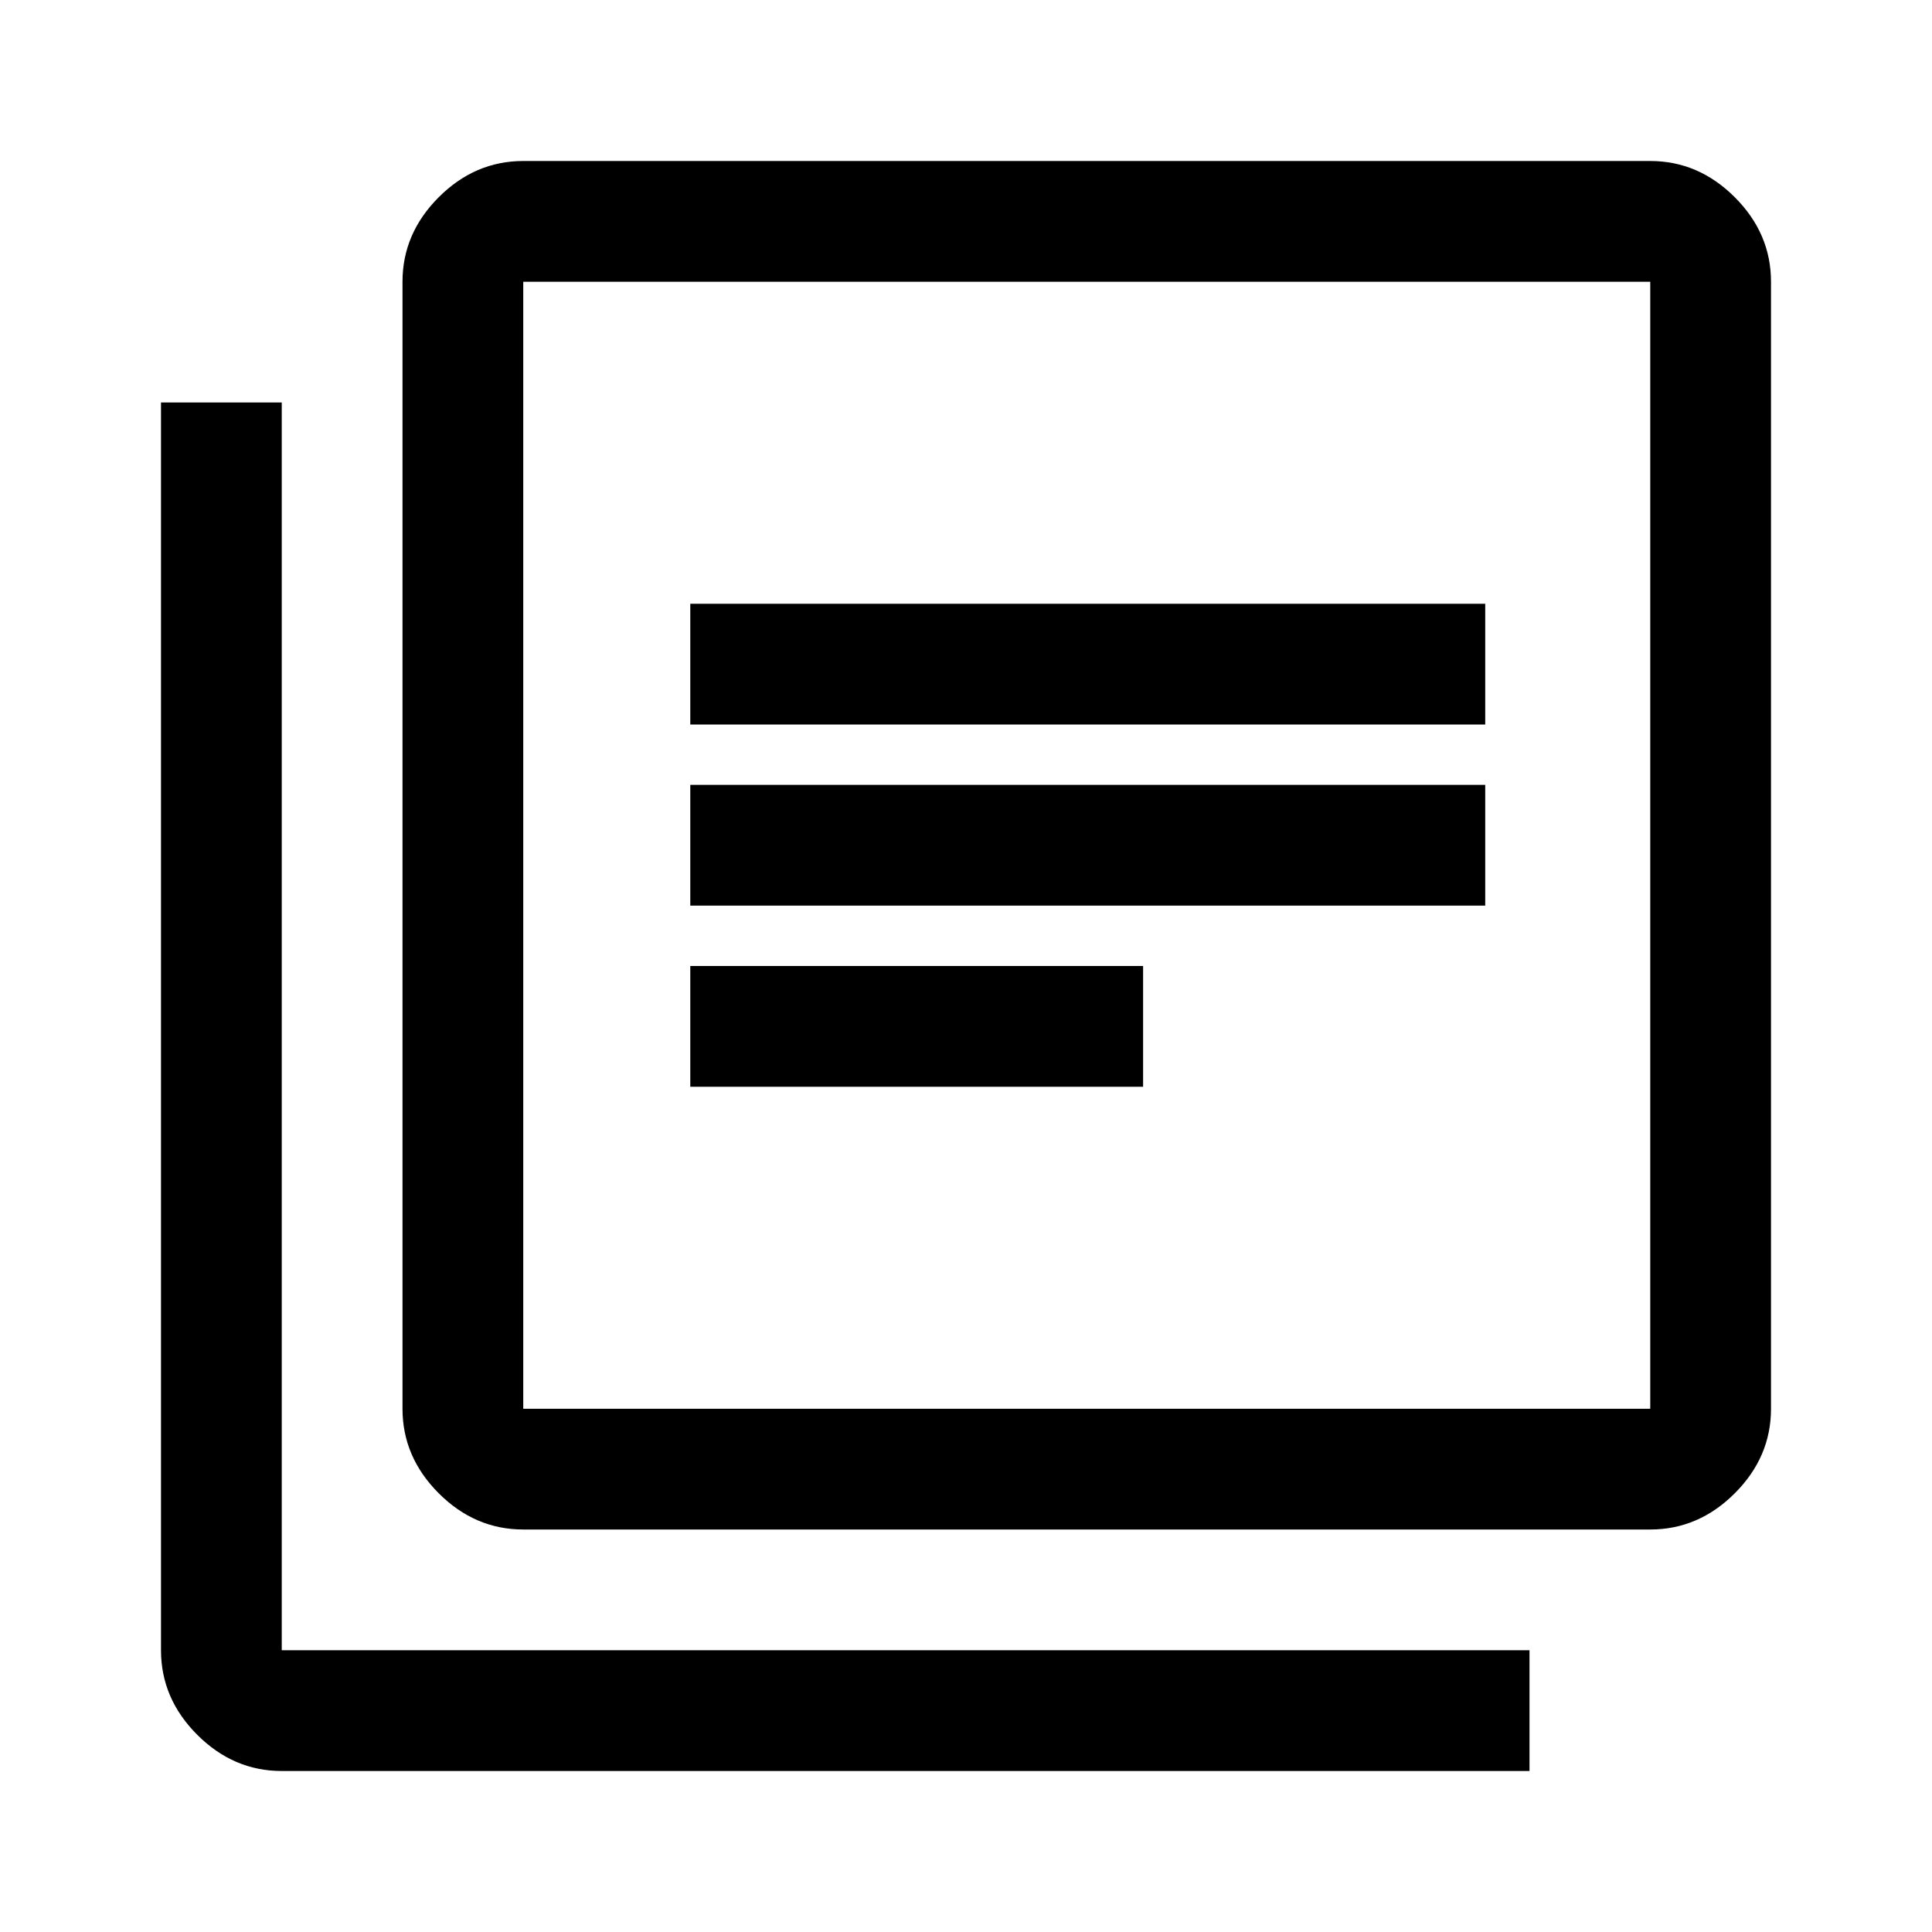
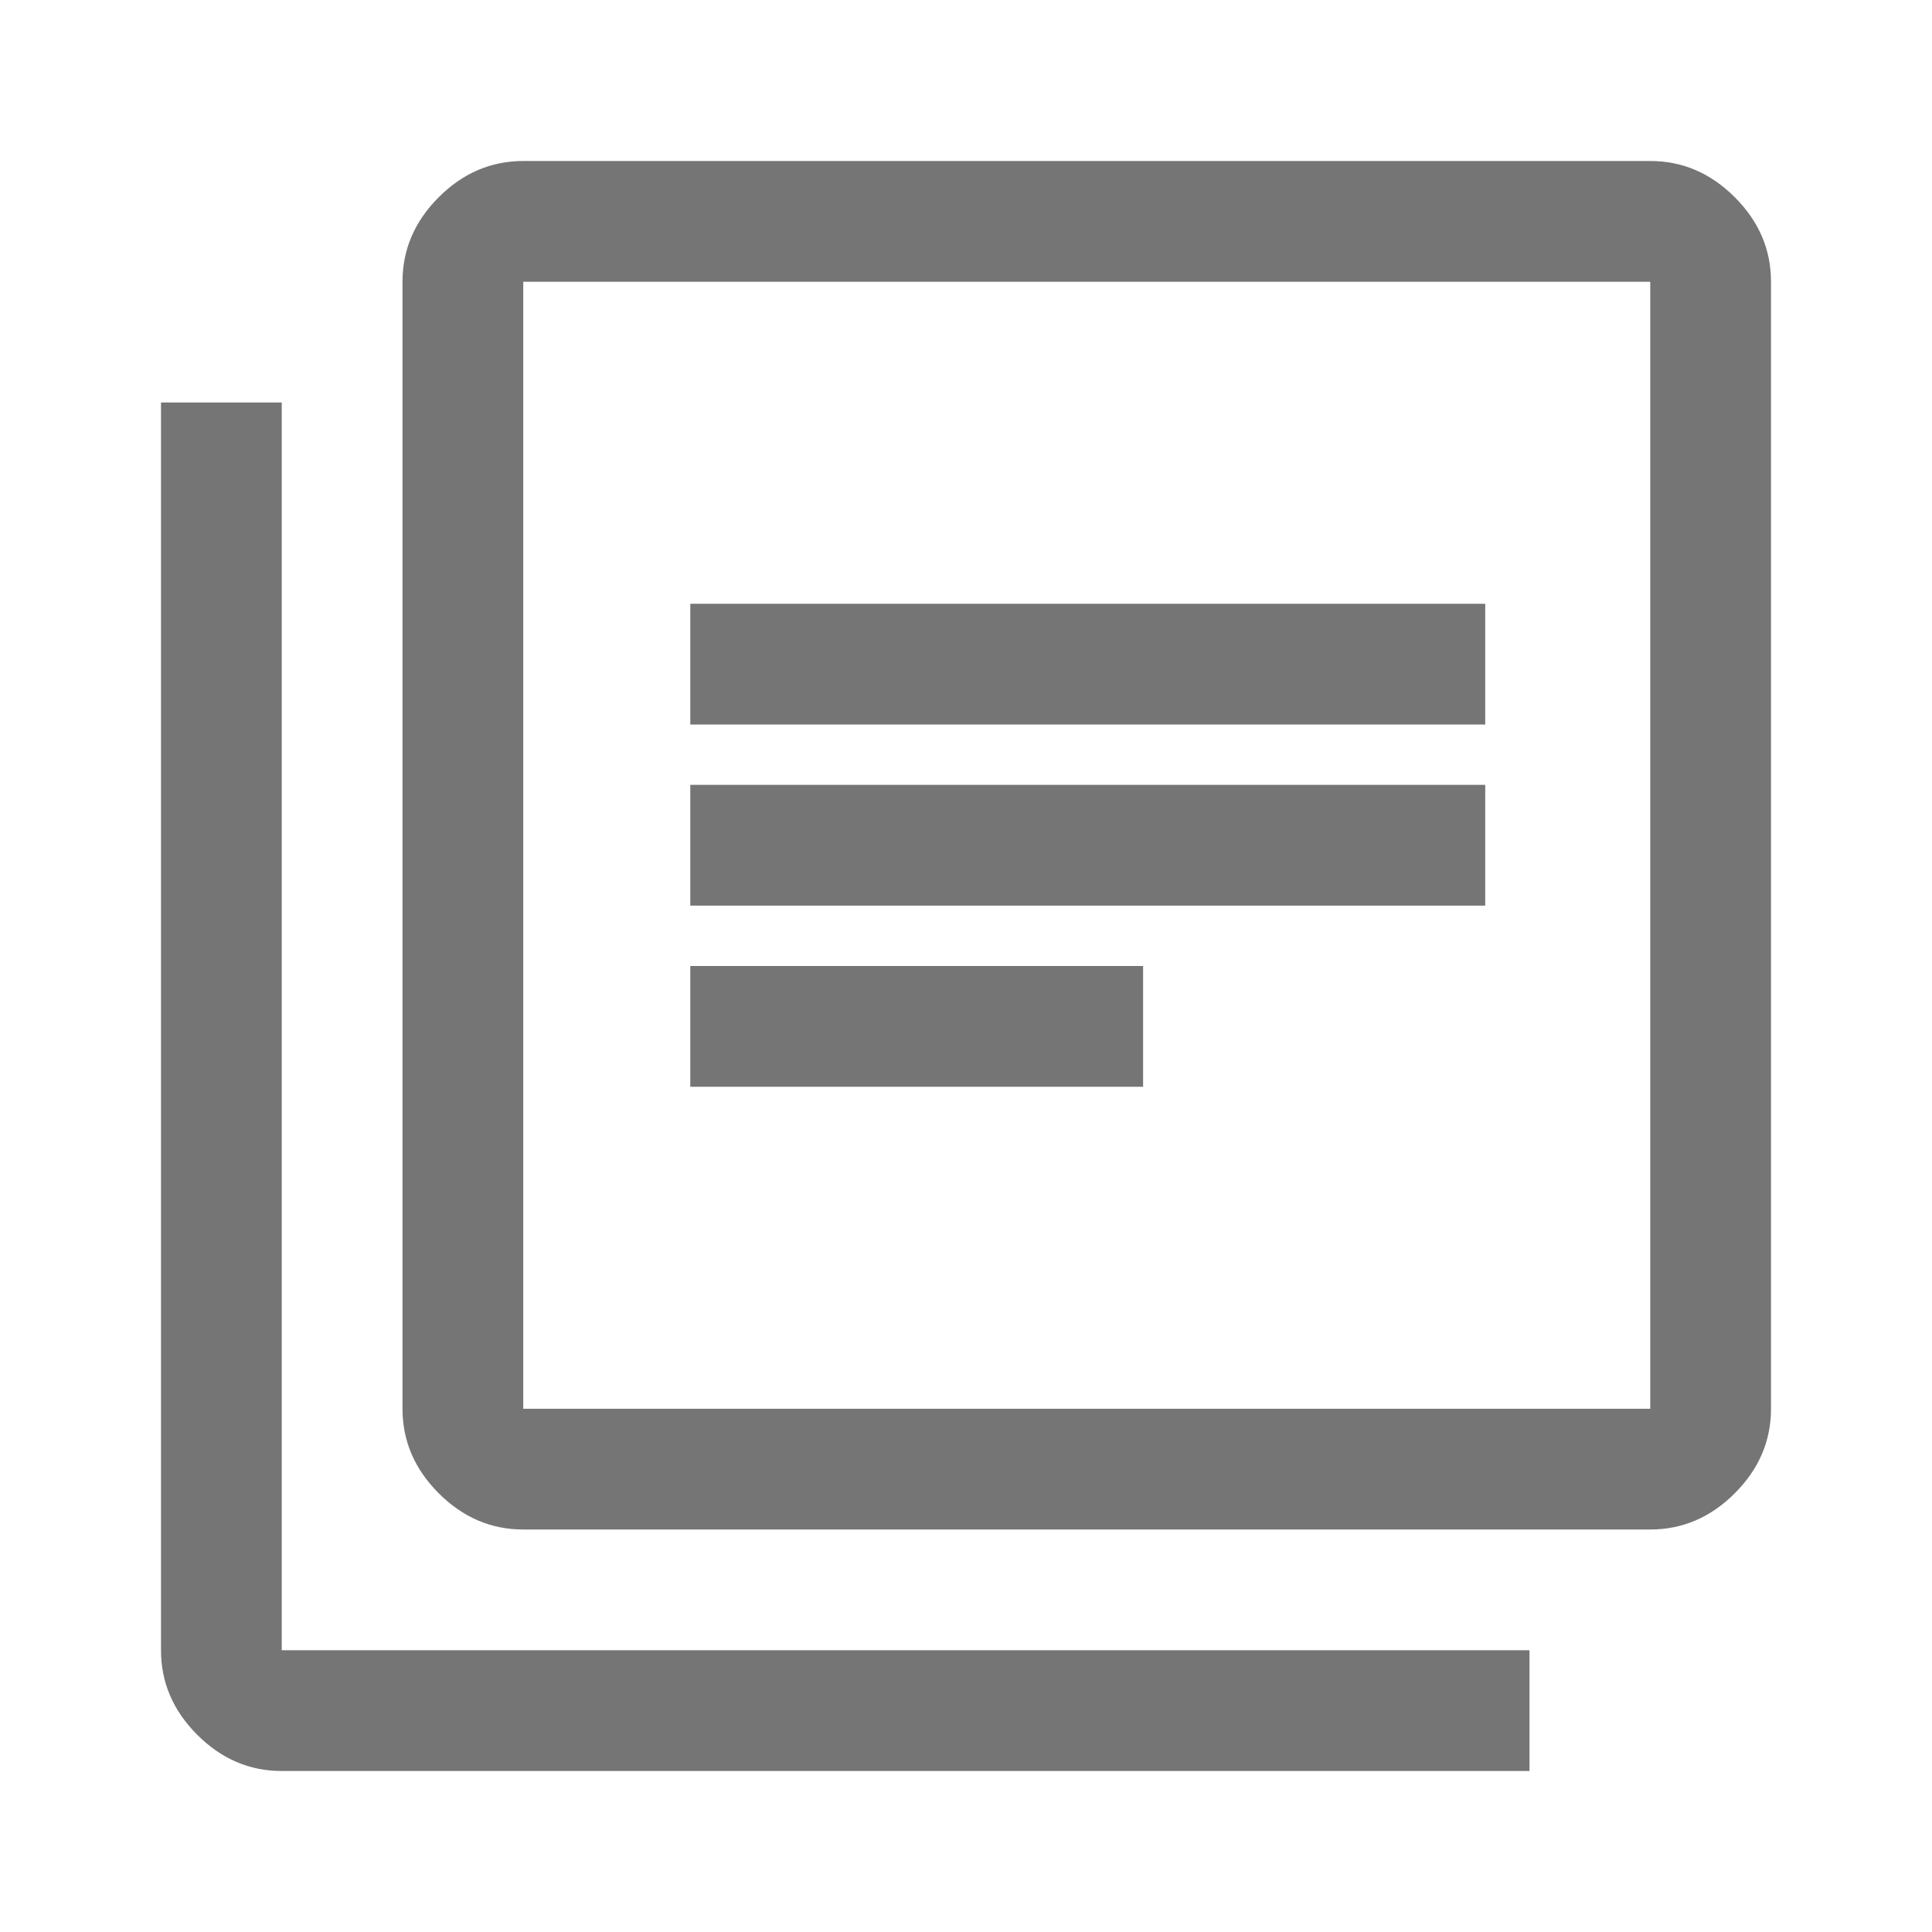
<svg xmlns="http://www.w3.org/2000/svg" height="48" viewBox="0 -960 960 960" width="48">
-   <path d="M343-420h225v-60H343v60Zm0-90h395v-60H343v60Zm0-90h395v-60H343v60Zm-83 400q-24 0-42-18t-18-42v-560q0-24 18-42t42-18h560q24 0 42 18t18 42v560q0 24-18 42t-42 18H260Zm0-60h560v-560H260v560ZM140-80q-24 0-42-18t-18-42v-620h60v620h620v60H140Zm120-740v560-560Z" />
+   <path fill="#757575" d="M343-420h225v-60H343v60Zm0-90h395v-60H343v60Zm0-90h395v-60H343v60Zm-83 400q-24 0-42-18t-18-42v-560q0-24 18-42t42-18h560q24 0 42 18t18 42v560q0 24-18 42t-42 18H260Zm0-60h560v-560H260v560ZM140-80q-24 0-42-18t-18-42v-620h60v620h620v60H140Zm120-740v560-560Z" />
</svg>
